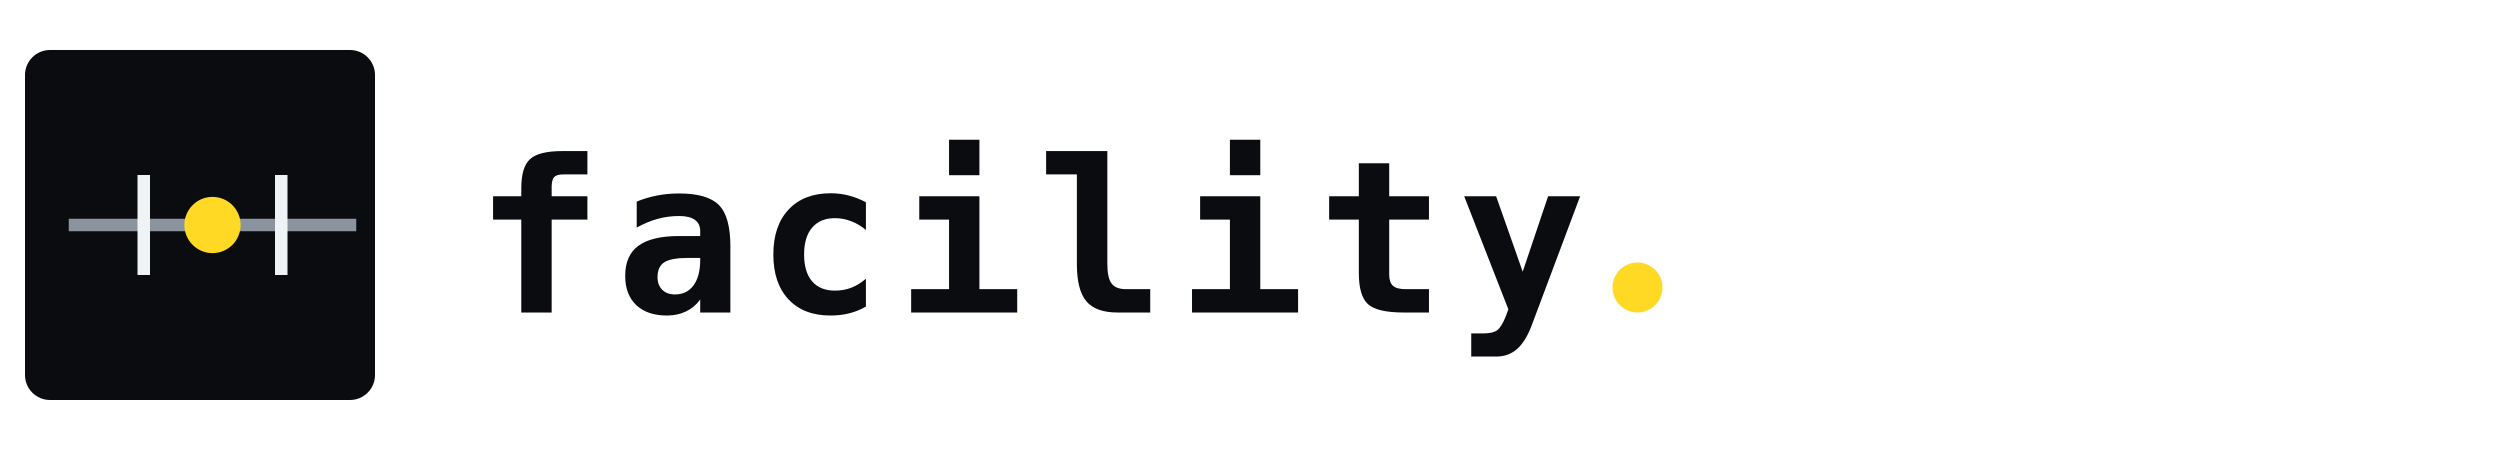
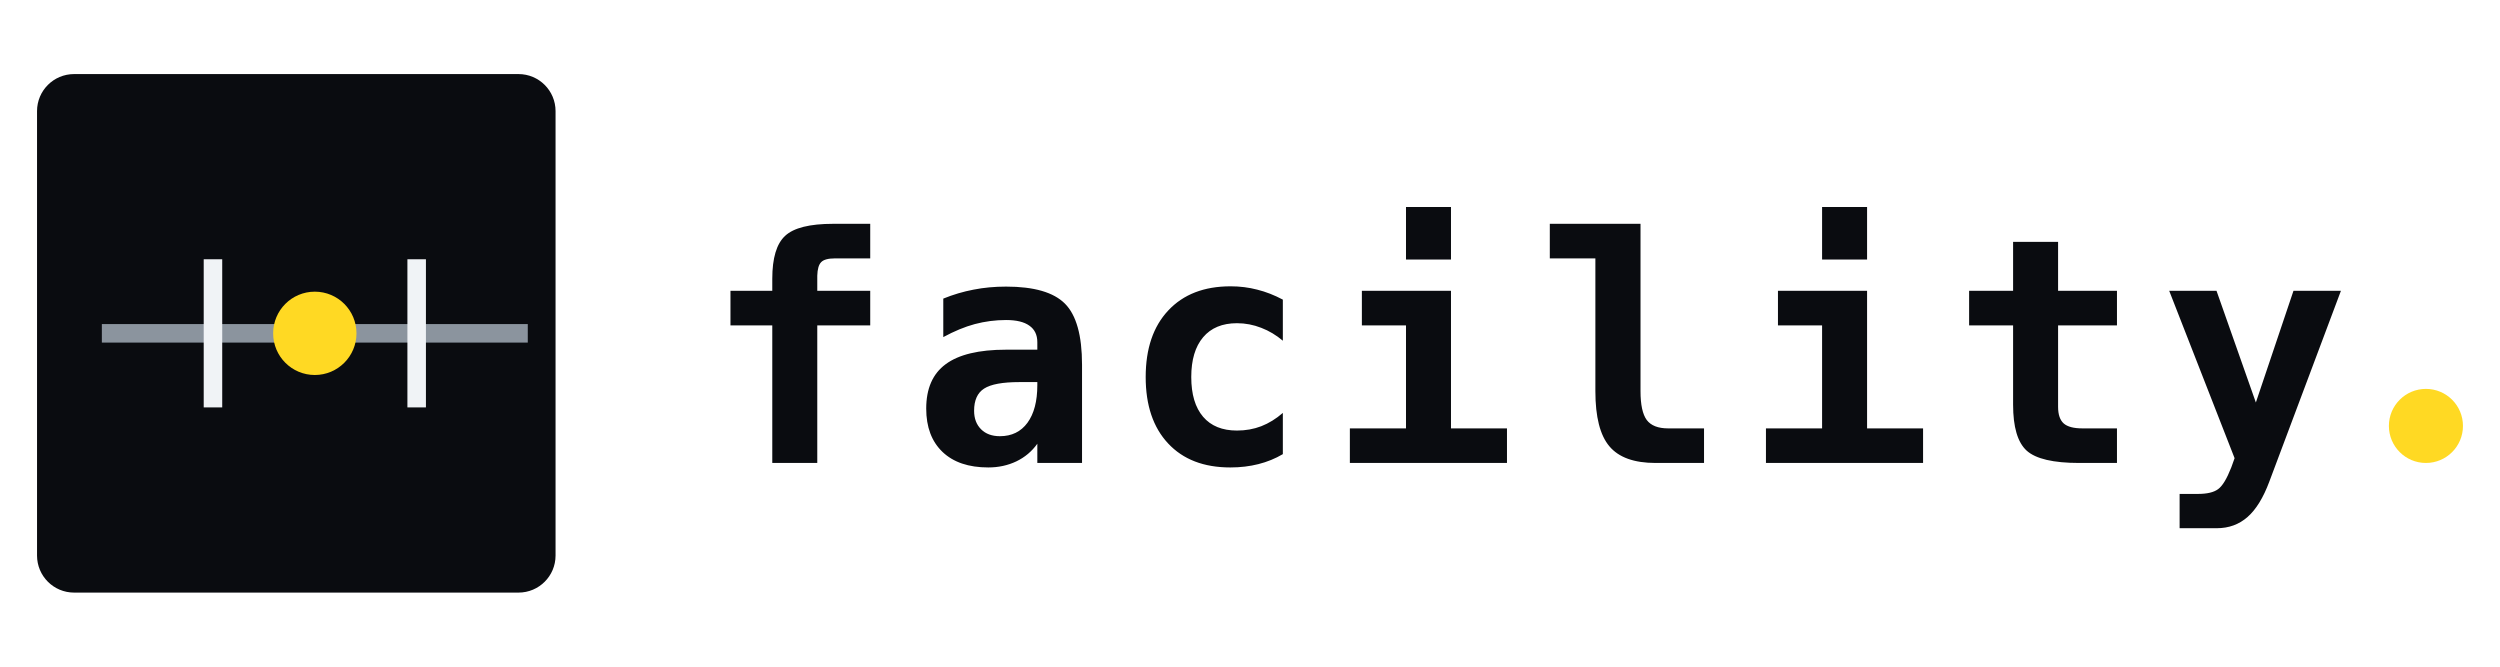
- <svg xmlns="http://www.w3.org/2000/svg" width="400" height="72" viewBox="0 0 400 72" fill="none" role="img" aria-label="facility">
+ <svg xmlns="http://www.w3.org/2000/svg" width="270" height="72" viewBox="0 0 270 72" fill="none" role="img" aria-label="facility">
  <rect x="4" y="8" width="56" height="56" rx="4" fill="#0A0C10" />
  <line x1="11" y1="36" x2="57" y2="36" stroke="#8B949E" stroke-width="2" />
  <line x1="23" y1="28" x2="23" y2="44" stroke="#F0F3F6" stroke-width="2" />
  <line x1="45" y1="28" x2="45" y2="44" stroke="#F0F3F6" stroke-width="2" />
  <circle cx="34" cy="36" r="4.5" fill="#FFD923" />
  <text x="76" y="50" font-family="'IBM Plex Mono', ui-monospace, Menlo, Consolas, monospace" font-size="34" font-weight="600" letter-spacing="2" fill="#0A0C10">facility</text>
  <circle cx="262" cy="46" r="4" fill="#FFD923" />
</svg>
